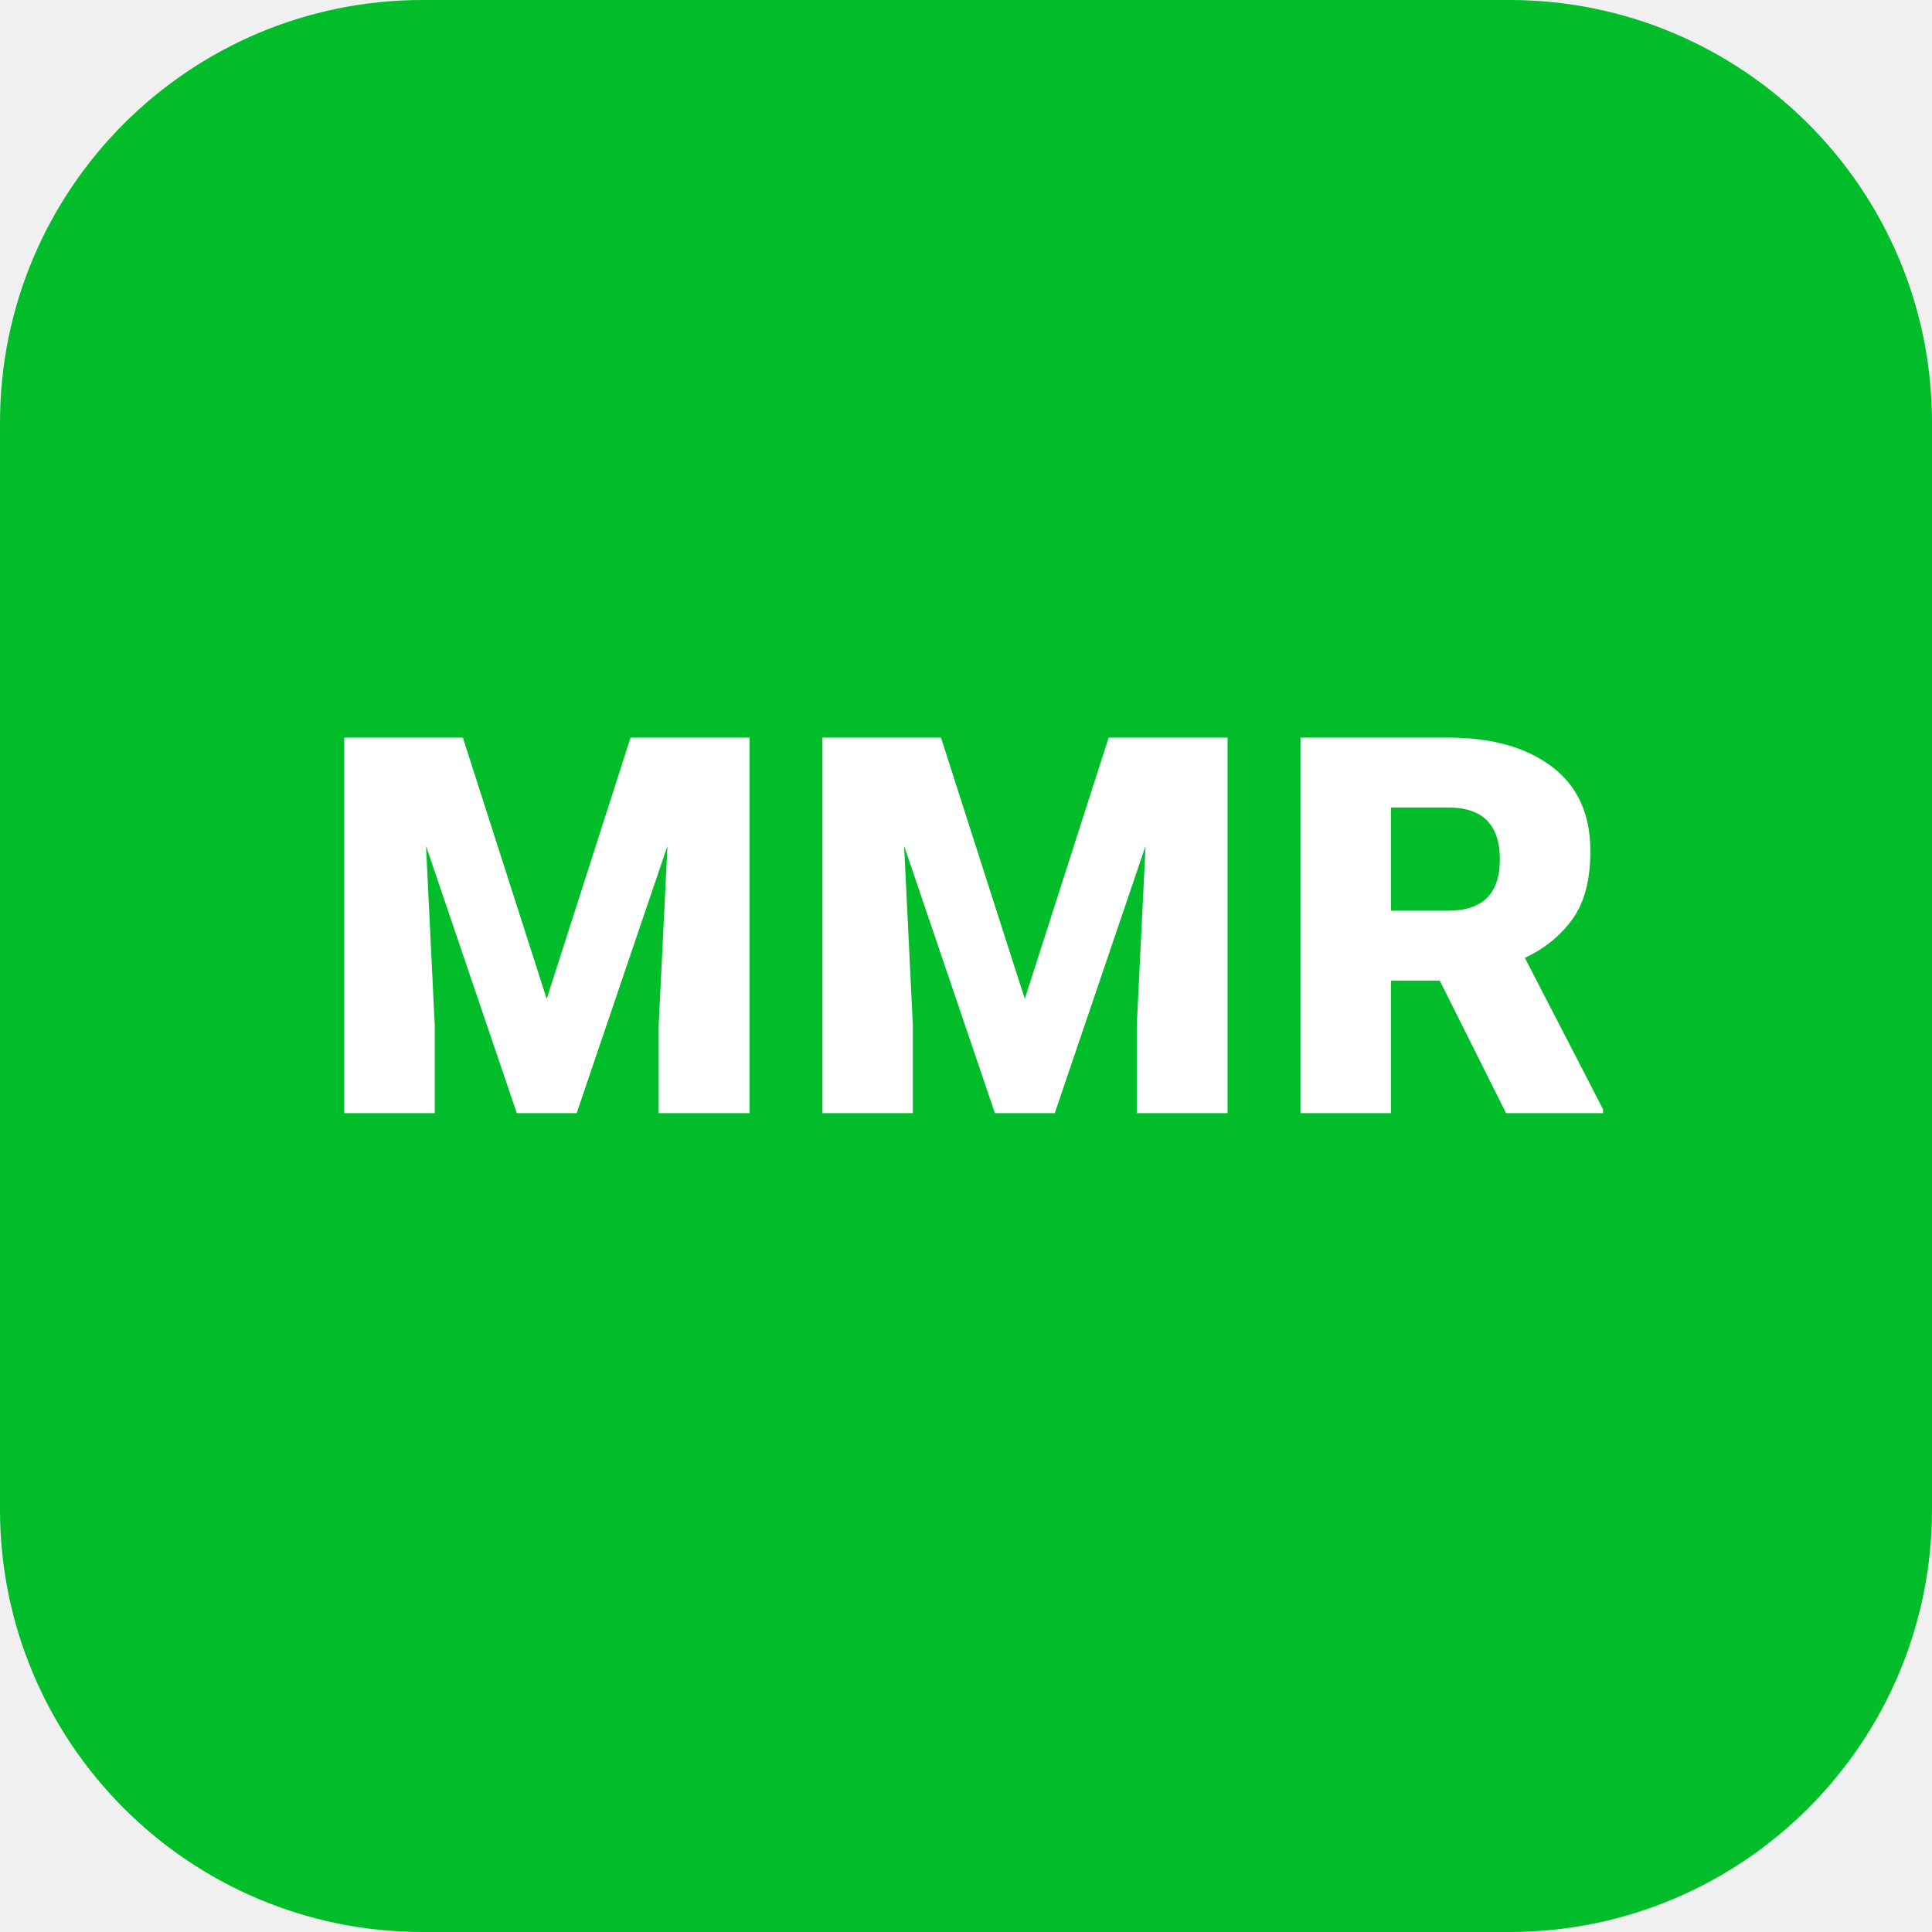
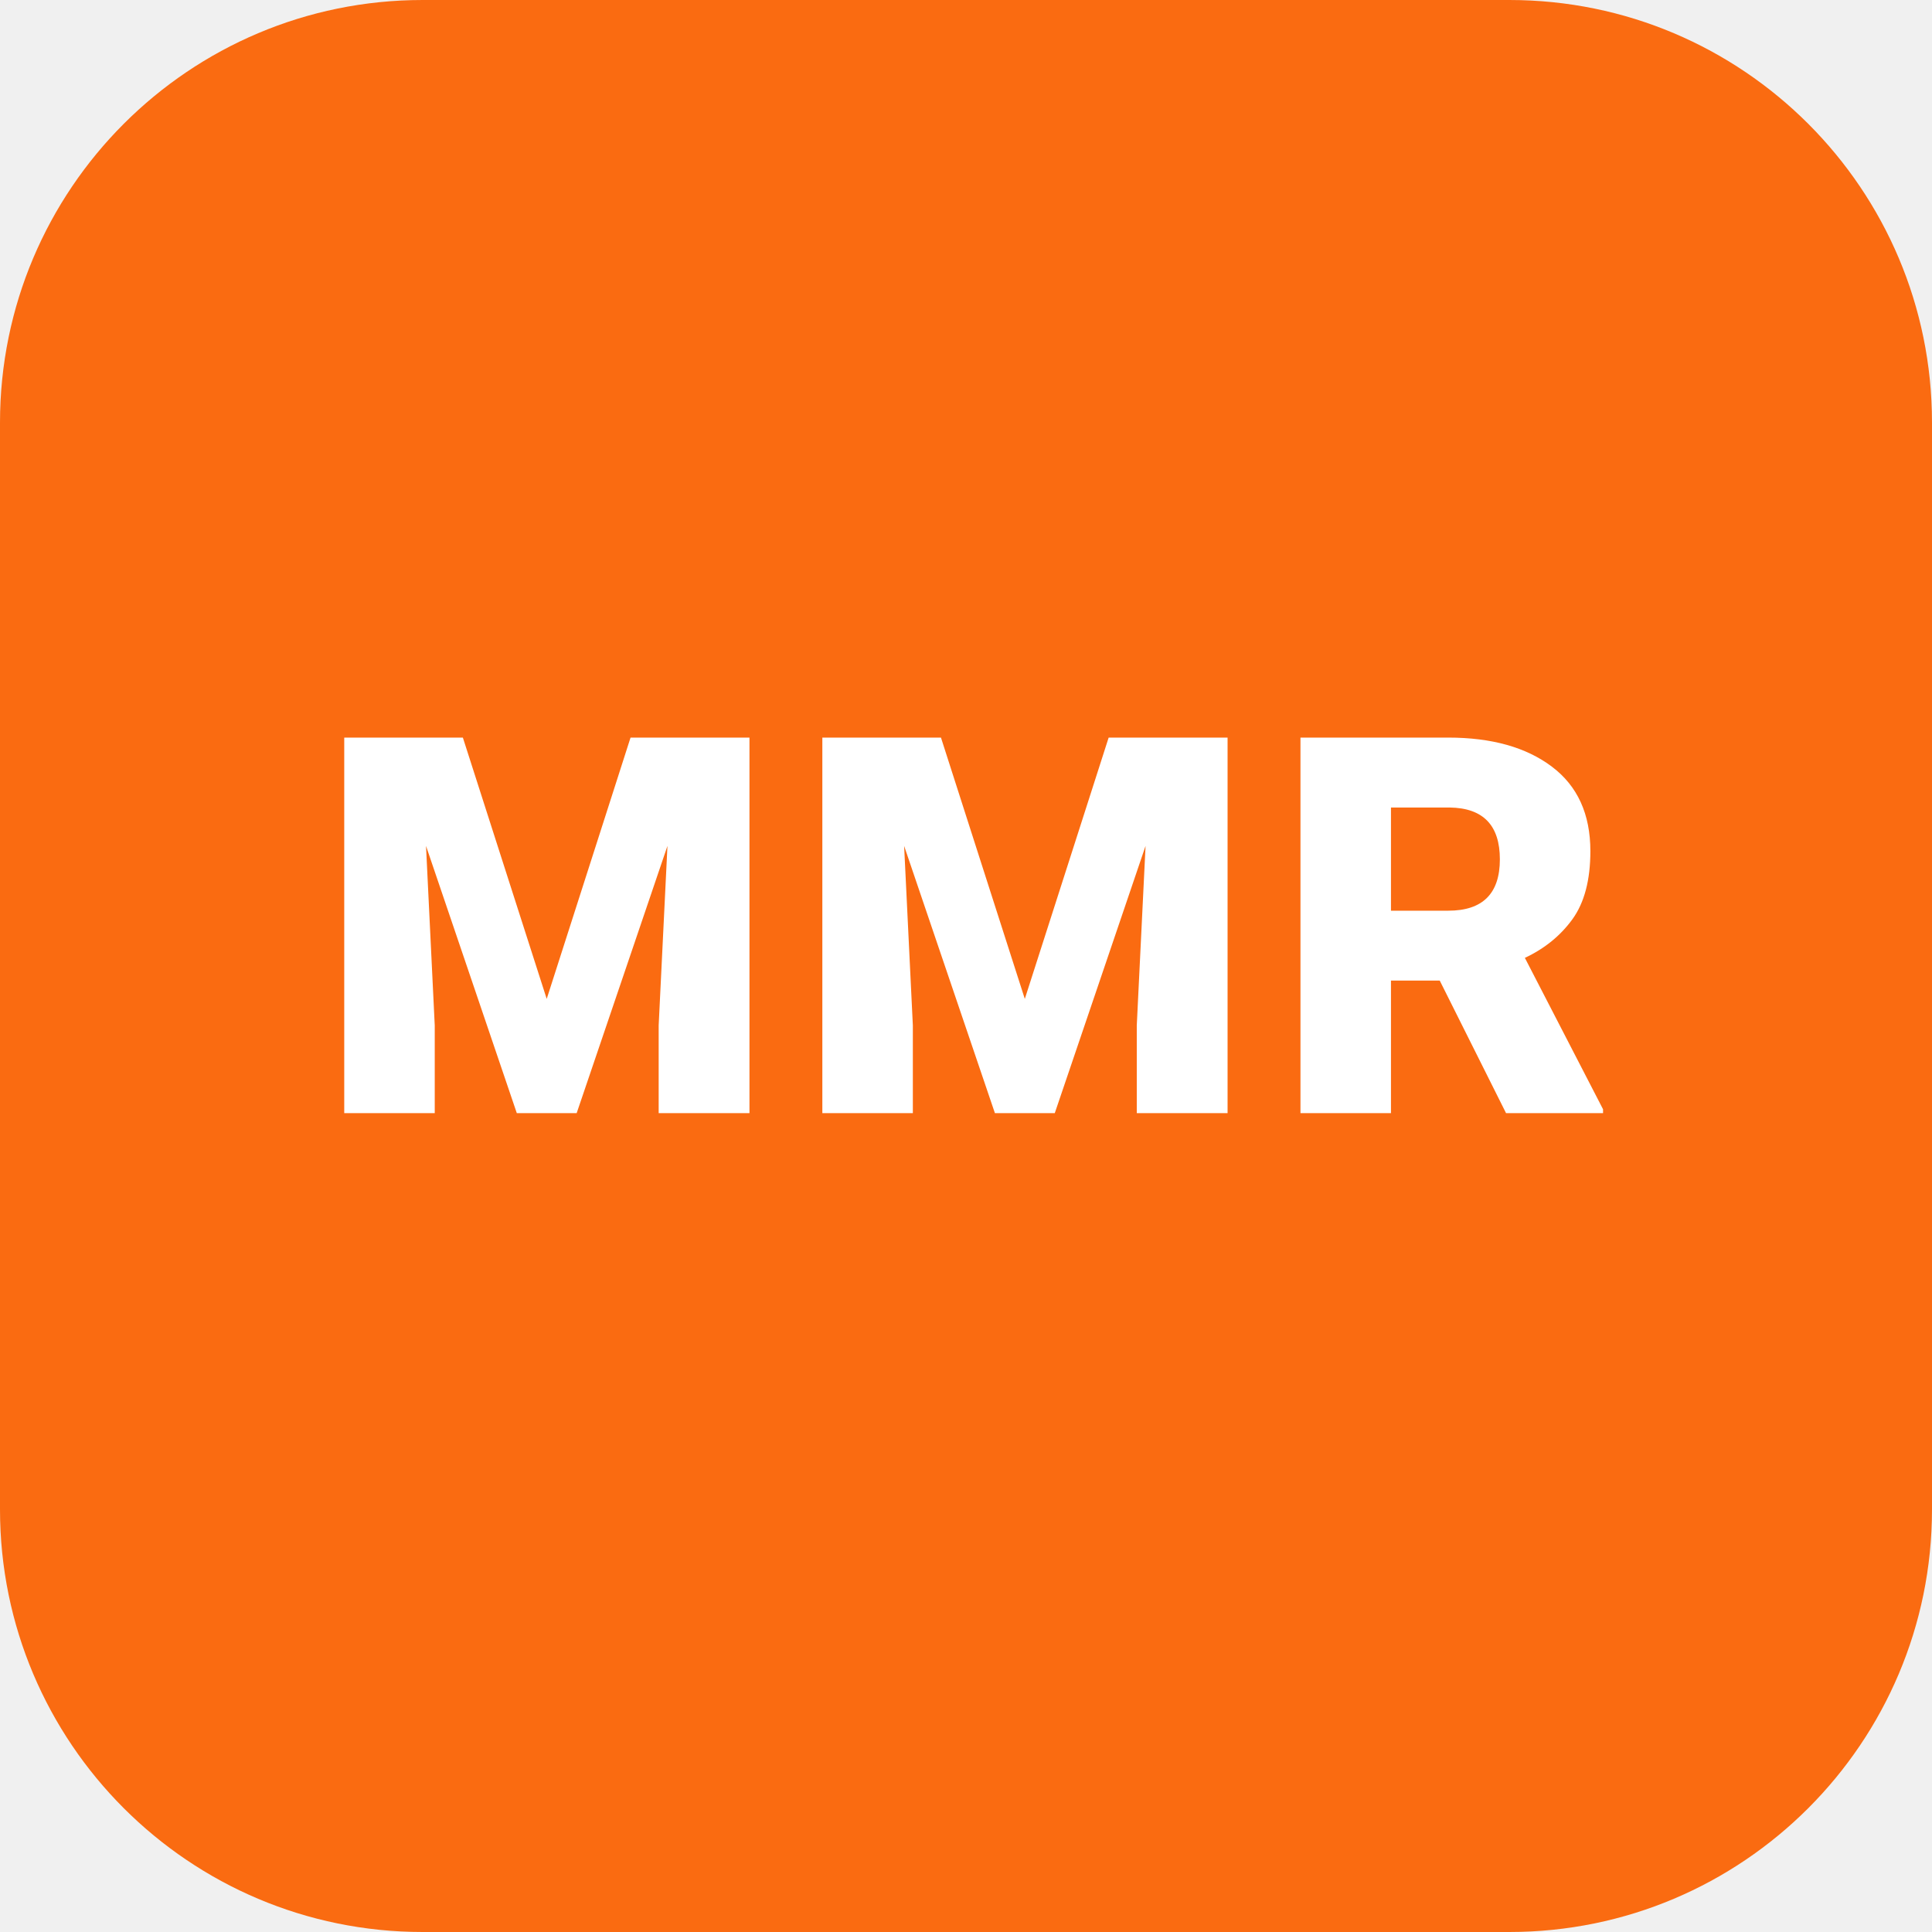
<svg xmlns="http://www.w3.org/2000/svg" viewBox="0 0 512 512" width="100%" height="100%">
-   <rect width="512" height="512" rx="112" fill="#00bd29" />
+   <rect width="512" height="512" rx="112" fill="#fa6b11" />
  <text x="256" y="295" font-family="-apple-system, BlinkMacSystemFont, 'Segoe UI', Roboto, Helvetica, sans-serif" font-weight="900" font-size="140" fill="#FFFFFF" text-anchor="middle" letter-spacing="4">MMR</text>
</svg>
